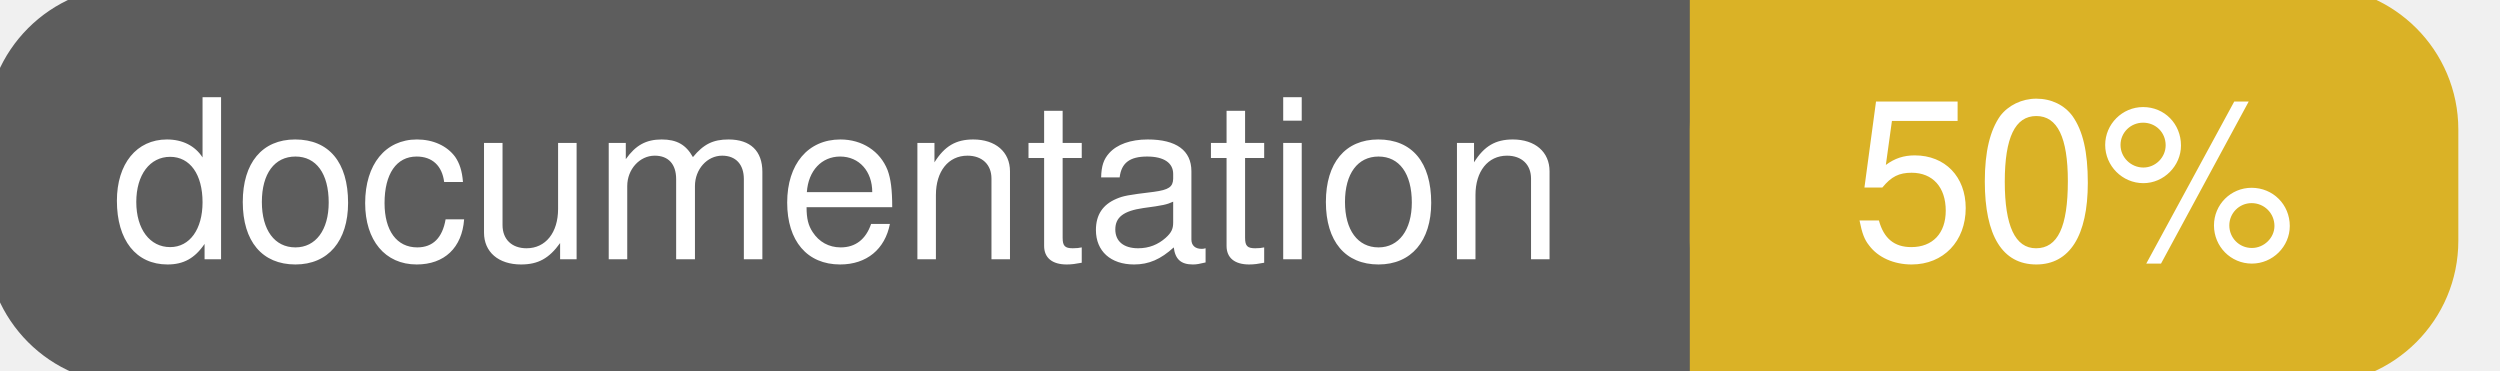
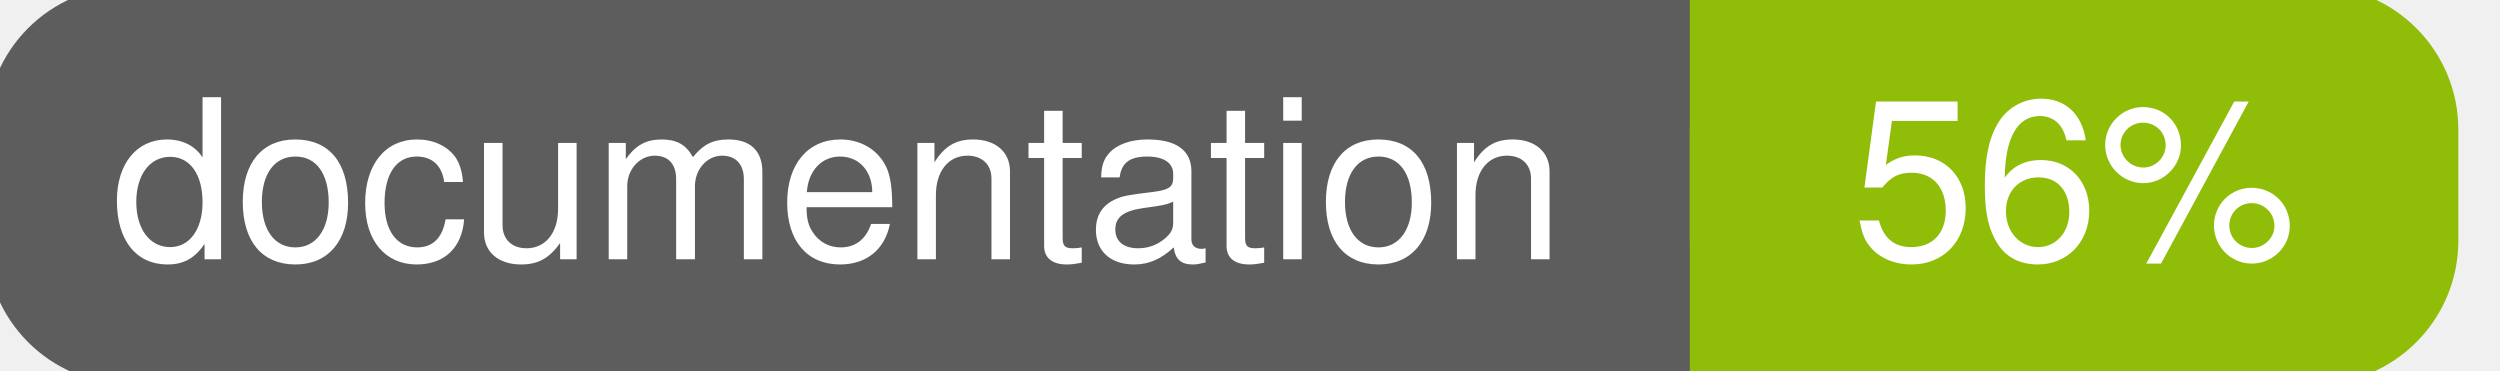
<svg xmlns="http://www.w3.org/2000/svg" width="135" height="20">
  <g>
    <rect id="svg_1" height="20" width="130" y="0" x="0" stroke-width="1.5" stroke="#5d5d5d" fill="#5d5d5d" rx="7" ry="7" />
-     <rect id="svg_2" height="20" width="40" y="0" x="92" stroke-width="1.5" stroke="#dab226" fill="#dab226" rx="7" ry="7" />
-     <rect id="svg_3" height="20" width="22" y="0" x="92" stroke-width="1.5" stroke="#dab226" fill="#dab226" />
+     <rect id="svg_2" height="20" width="40" y="0" x="92" stroke-width="1.5" stroke="#8fbd08" fill="#8fbd08" rx="7" ry="7" />
+     <rect id="svg_3" height="20" width="22" y="0" x="92" stroke-width="1.5" stroke="#8fbd08" fill="#8fbd08" />
    <text xml:space="preserve" text-anchor="start" font-family="Helvetica, Arial, sans-serif" font-size="12" id="svg_4" y="14" x="6" stroke-width="0" stroke="#5d5d5d" fill="#ffffff">documentation</text>
-     <text xml:space="preserve" text-anchor="middle" font-family="Helvetica, Arial, sans-serif" font-size="12" id="svg_5" y="14" x="112" stroke-width="0" stroke="#5d5d5d" fill="#ffffff" style="text-anchor: middle">50%</text>
+     <text xml:space="preserve" text-anchor="middle" font-family="Helvetica, Arial, sans-serif" font-size="12" id="svg_5" y="14" x="112" stroke-width="0" stroke="#5d5d5d" fill="#ffffff" style="text-anchor: middle">56%</text>
  </g>
</svg>
